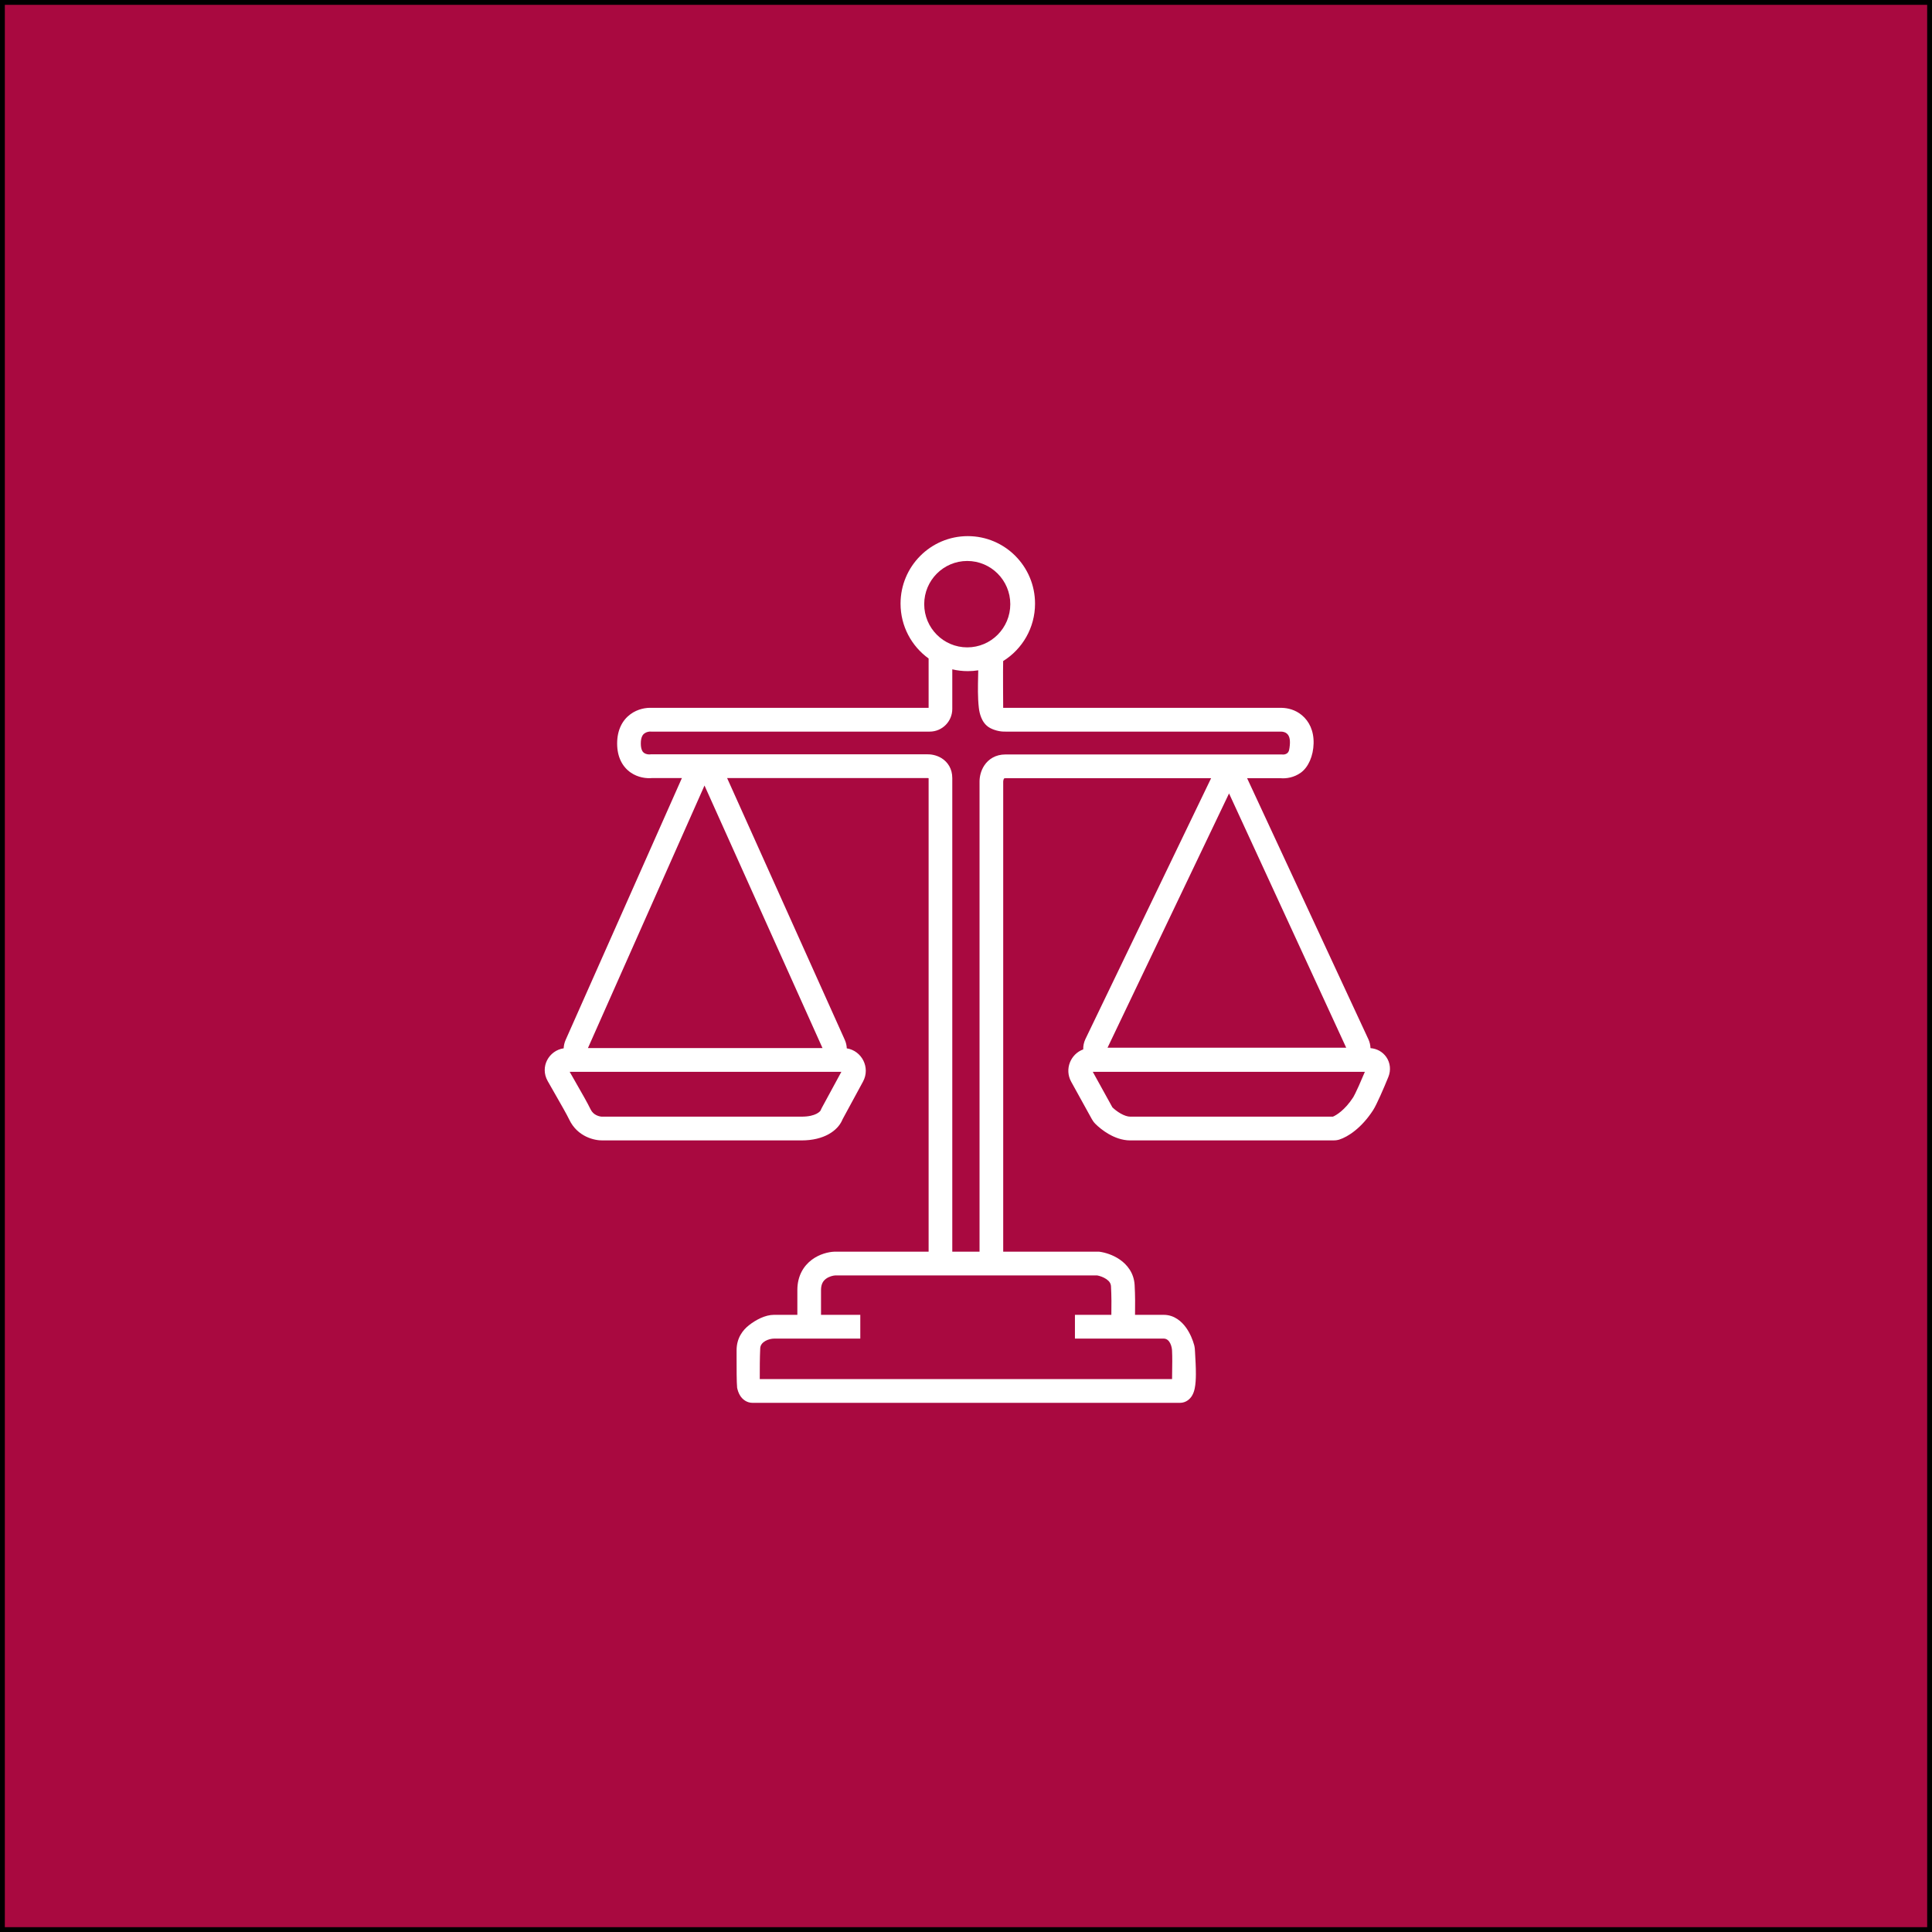
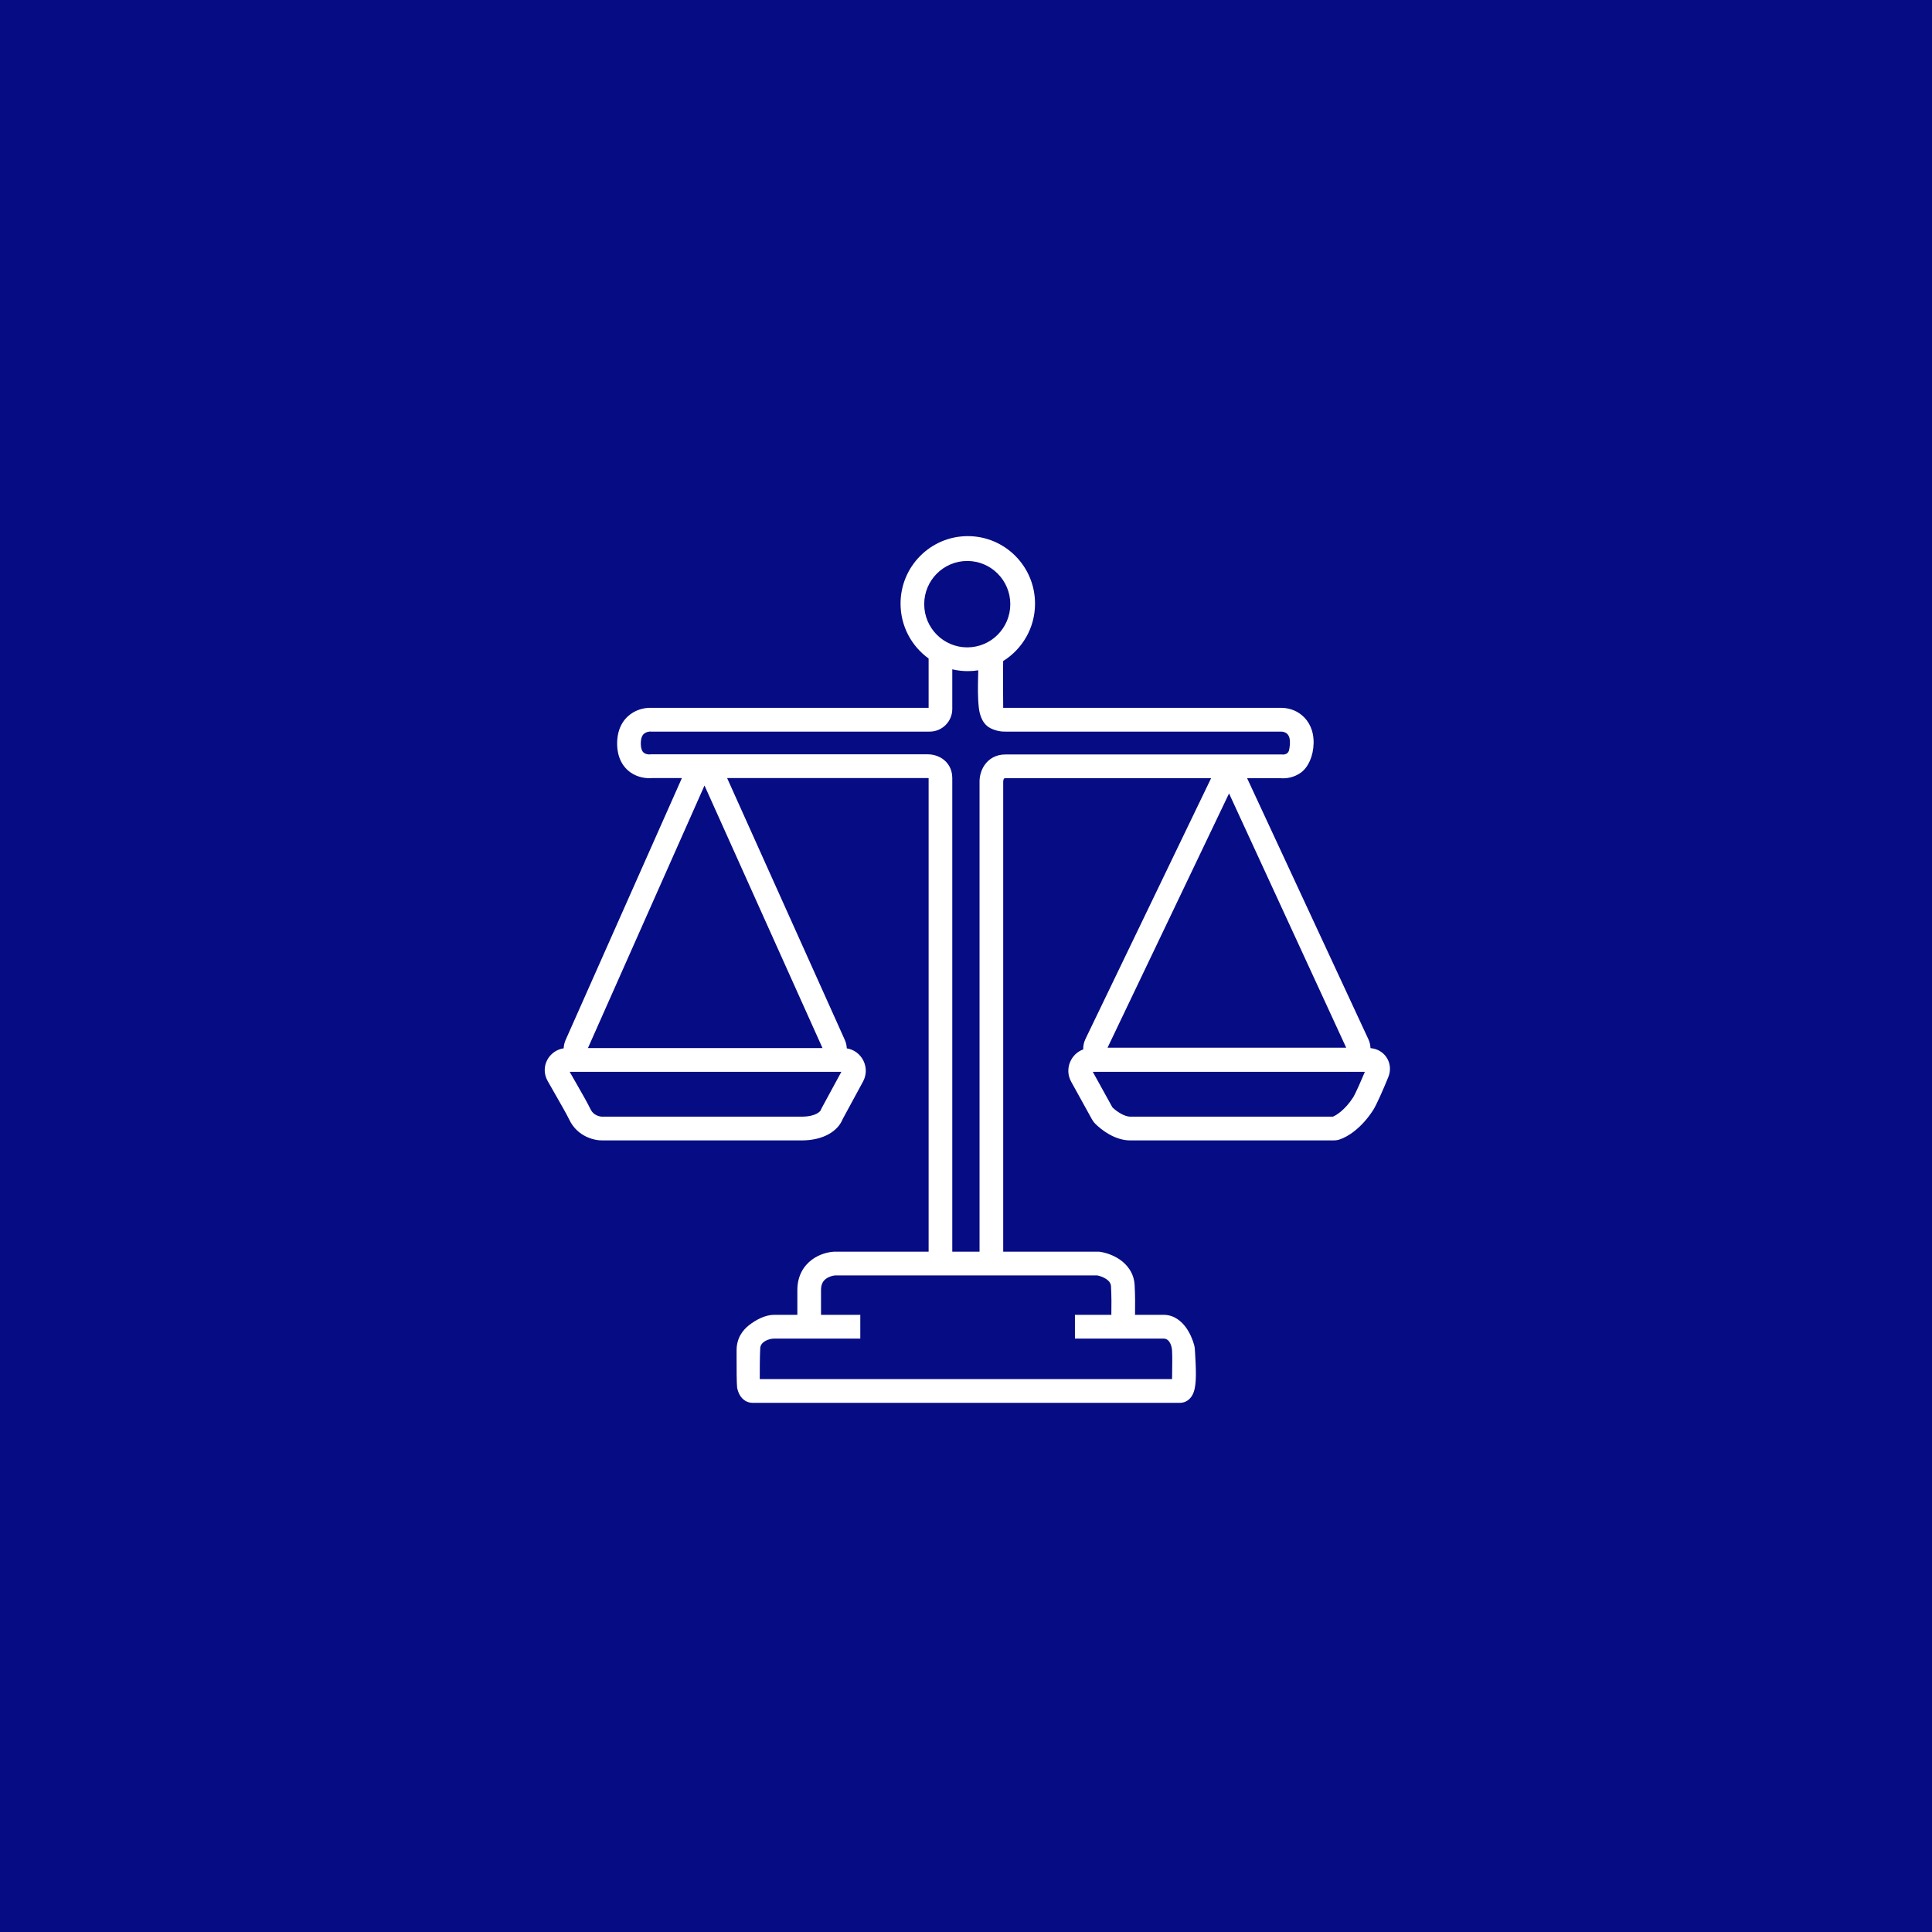
<svg xmlns="http://www.w3.org/2000/svg" width="400" height="400" viewBox="0 0 400 400" fill="none">
-   <rect x="0.5" y="0.5" width="399" height="399" fill="#A90940" />
+   <rect x="0" y="0" width="400" height="400" fill="#060C84" />
  <path fill-rule="evenodd" clip-rule="evenodd" d="M214.293 124.976C214.293 129.997 211.655 134.399 207.695 136.863C207.634 138.275 207.699 146.554 207.699 146.554H265.417C266.585 146.584 268.16 146.916 269.548 148.08C271.042 149.332 272.028 151.285 271.967 153.913C271.908 156.494 270.899 158.841 269.308 159.982C267.905 160.989 266.313 161.215 265.173 161.123H258.203L283.31 215.166C283.589 215.772 283.728 216.395 283.746 217.005C285.072 217.108 286.27 217.77 287.021 218.852C287.848 220.045 288.011 221.577 287.44 222.983C286.946 224.203 286.338 225.631 285.78 226.869C285.256 228.032 284.686 229.232 284.288 229.848C281.873 233.576 279.055 235.374 277.305 235.931C277.276 235.94 277.246 235.949 277.217 235.958C276.777 236.085 276.383 236.11 276.092 236.11H234.007C232.294 236.11 230.744 235.476 229.579 234.811C228.395 234.134 227.412 233.313 226.777 232.674C226.461 232.355 226.227 232.015 226.054 231.701L221.78 223.964C220.329 221.336 221.686 218.204 224.27 217.269C224.249 216.555 224.394 215.818 224.734 215.106L250.745 161.123H208.149C208.044 161.123 207.98 161.135 207.949 161.143C207.933 161.147 207.923 161.15 207.917 161.152C207.912 161.154 207.909 161.156 207.909 161.156L207.909 161.156C207.909 161.156 207.907 161.157 207.905 161.16C207.9 161.164 207.887 161.178 207.869 161.204C207.83 161.263 207.784 161.361 207.748 161.495C207.712 161.631 207.703 161.745 207.703 161.794V259.142H227.51L227.675 259.164C228.787 259.317 230.405 259.788 231.838 260.776C233.319 261.797 234.769 263.508 234.913 266.045C235.03 268.087 235.03 270.398 234.996 272.223H240.932C243.176 272.223 244.691 273.669 245.545 274.85C246.424 276.067 246.965 277.473 247.239 278.474C247.375 278.971 247.399 279.488 247.423 280.003C247.426 280.064 247.428 280.124 247.431 280.185C247.435 280.25 247.438 280.315 247.442 280.38L247.442 280.381C247.504 281.427 247.601 283.072 247.595 284.497C247.591 285.462 247.543 286.54 247.359 287.433C247.272 287.859 247.113 288.453 246.776 288.998C246.422 289.572 245.618 290.447 244.273 290.447H155.839C154.544 290.447 153.705 289.66 153.285 289.026C152.902 288.446 152.718 287.804 152.615 287.33C152.5 286.187 152.502 283.269 152.503 280.835V280.83C152.504 280.381 152.504 279.949 152.503 279.548L152.503 279.543C152.503 279.542 152.503 279.541 152.504 279.542C152.504 277.031 153.787 275.379 155.07 274.372C156.461 273.28 158.412 272.223 160.24 272.223H165.084V267.08C165.084 264.161 166.373 262.095 168.073 260.821C169.662 259.631 171.503 259.197 172.778 259.144L172.829 259.142H192.26V161.119L192.241 161.114L192.219 161.109C192.176 161.099 192.133 161.093 192.094 161.09C192.055 161.086 192.03 161.086 192.024 161.087L191.975 161.089H150.542L174.901 215.284C175.163 215.866 175.296 216.464 175.317 217.049C178.424 217.539 180.252 221.03 178.677 223.933L174.457 231.712C174.456 231.714 174.455 231.717 174.453 231.722C174.45 231.727 174.447 231.734 174.443 231.744C174.437 231.757 174.431 231.77 174.424 231.787L174.413 231.812L174.406 231.828C174.391 231.863 174.37 231.911 174.347 231.963C173.394 234.086 170.63 236.11 165.955 236.11H124.78C123.111 236.15 119.573 235.381 117.86 231.81C117.333 230.711 116.228 228.783 115.036 226.704C114.488 225.748 113.922 224.76 113.385 223.806C111.731 220.868 113.656 217.49 116.703 217.041C116.725 216.465 116.856 215.877 117.11 215.303L141.18 161.089H135.027C133.821 161.199 132.103 160.998 130.59 159.955C128.859 158.762 127.772 156.728 127.772 153.933C127.772 151.138 128.854 149.105 130.527 147.872C132.029 146.765 133.758 146.487 134.976 146.554H192.26V136.336C188.741 133.799 186.449 129.656 186.449 124.976C186.449 117.257 192.682 111 200.371 111C208.06 111 214.293 117.257 214.293 124.976ZM200.371 138.951C201.108 138.951 201.831 138.894 202.537 138.783C202.53 139.141 202.522 139.5 202.513 139.861C202.463 142.102 202.41 144.394 202.659 146.554C202.733 147.202 202.866 147.839 203.152 148.555C203.429 149.246 203.97 150.202 205.044 150.755C206.159 151.33 207.4 151.512 208.228 151.473H265.253C265.537 151.487 266.03 151.539 266.408 151.856C266.69 152.093 267.096 152.58 267.068 153.799C267.053 154.464 266.925 155.314 266.812 155.544C266.703 155.767 266.577 155.895 266.458 155.98C266.175 156.184 265.775 156.242 265.549 156.218L265.417 156.204H208.149C206.113 156.204 204.65 157.187 203.795 158.47C203.028 159.622 202.803 160.914 202.803 161.794V259.142H197.16V161.089C197.16 159.159 196.215 157.769 194.961 156.985C193.883 156.312 192.697 156.146 191.885 156.169H134.755L134.611 156.187C134.262 156.228 133.73 156.152 133.364 155.9C133.208 155.793 133.059 155.64 132.937 155.388C132.81 155.128 132.673 154.677 132.673 153.933C132.673 152.524 133.15 152.042 133.427 151.838C133.833 151.539 134.389 151.443 134.726 151.467L134.813 151.473H192.483C195.066 151.473 197.16 149.371 197.16 146.778V138.578C198.191 138.822 199.266 138.951 200.371 138.951ZM209.17 125.087C209.17 130.027 205.18 134.032 200.259 134.032C195.338 134.032 191.349 130.027 191.349 125.087C191.349 120.148 195.338 116.143 200.259 116.143C205.18 116.143 209.17 120.148 209.17 125.087ZM178.115 272.223H169.984V267.08C169.984 265.795 170.477 265.159 171.005 264.763C171.626 264.297 172.43 264.092 172.94 264.061H227.154C227.68 264.156 228.446 264.405 229.064 264.831C229.692 265.264 229.987 265.732 230.021 266.326C230.13 268.252 230.129 270.479 230.094 272.223H222.554V277.142H240.932C242.249 277.142 242.664 278.943 242.664 279.734C242.728 281.064 242.704 282.569 242.682 283.889V283.889V283.889C242.673 284.484 242.664 285.041 242.664 285.528H157.301V285.372V285.372V285.371C157.301 283.199 157.301 281.257 157.393 279.215C157.393 277.813 159.161 277.142 160.297 277.142H178.115V272.223ZM254.461 164.272L229.305 216.914H278.716L254.461 164.272ZM121.726 216.991L145.86 162.633L170.292 216.991H121.726ZM119.144 224.005C118.734 223.291 118.327 222.581 117.948 221.911H174.194L170.147 229.37C170.065 229.522 170.003 229.659 169.962 229.751C169.926 229.833 169.916 229.857 169.908 229.875C169.902 229.89 169.897 229.901 169.879 229.942C169.882 229.935 169.881 229.936 169.874 229.945L169.874 229.946C169.797 230.054 168.989 231.191 165.955 231.191H124.703L124.661 231.192C124.504 231.197 124.019 231.15 123.499 230.899C123.023 230.67 122.575 230.3 122.275 229.676C121.667 228.407 120.393 226.184 119.144 224.006L119.144 224.005ZM230.311 229.263L226.25 221.911H282.58C282.178 222.879 281.73 223.919 281.315 224.841C280.75 226.094 280.334 226.926 280.179 227.167C278.427 229.871 276.626 230.92 275.963 231.191H234.007C233.465 231.191 232.771 230.974 232.003 230.535C231.296 230.131 230.688 229.631 230.311 229.263Z" fill="white" />
-   <rect x="0.5" y="0.5" width="399" height="399" stroke="black" />
</svg>
